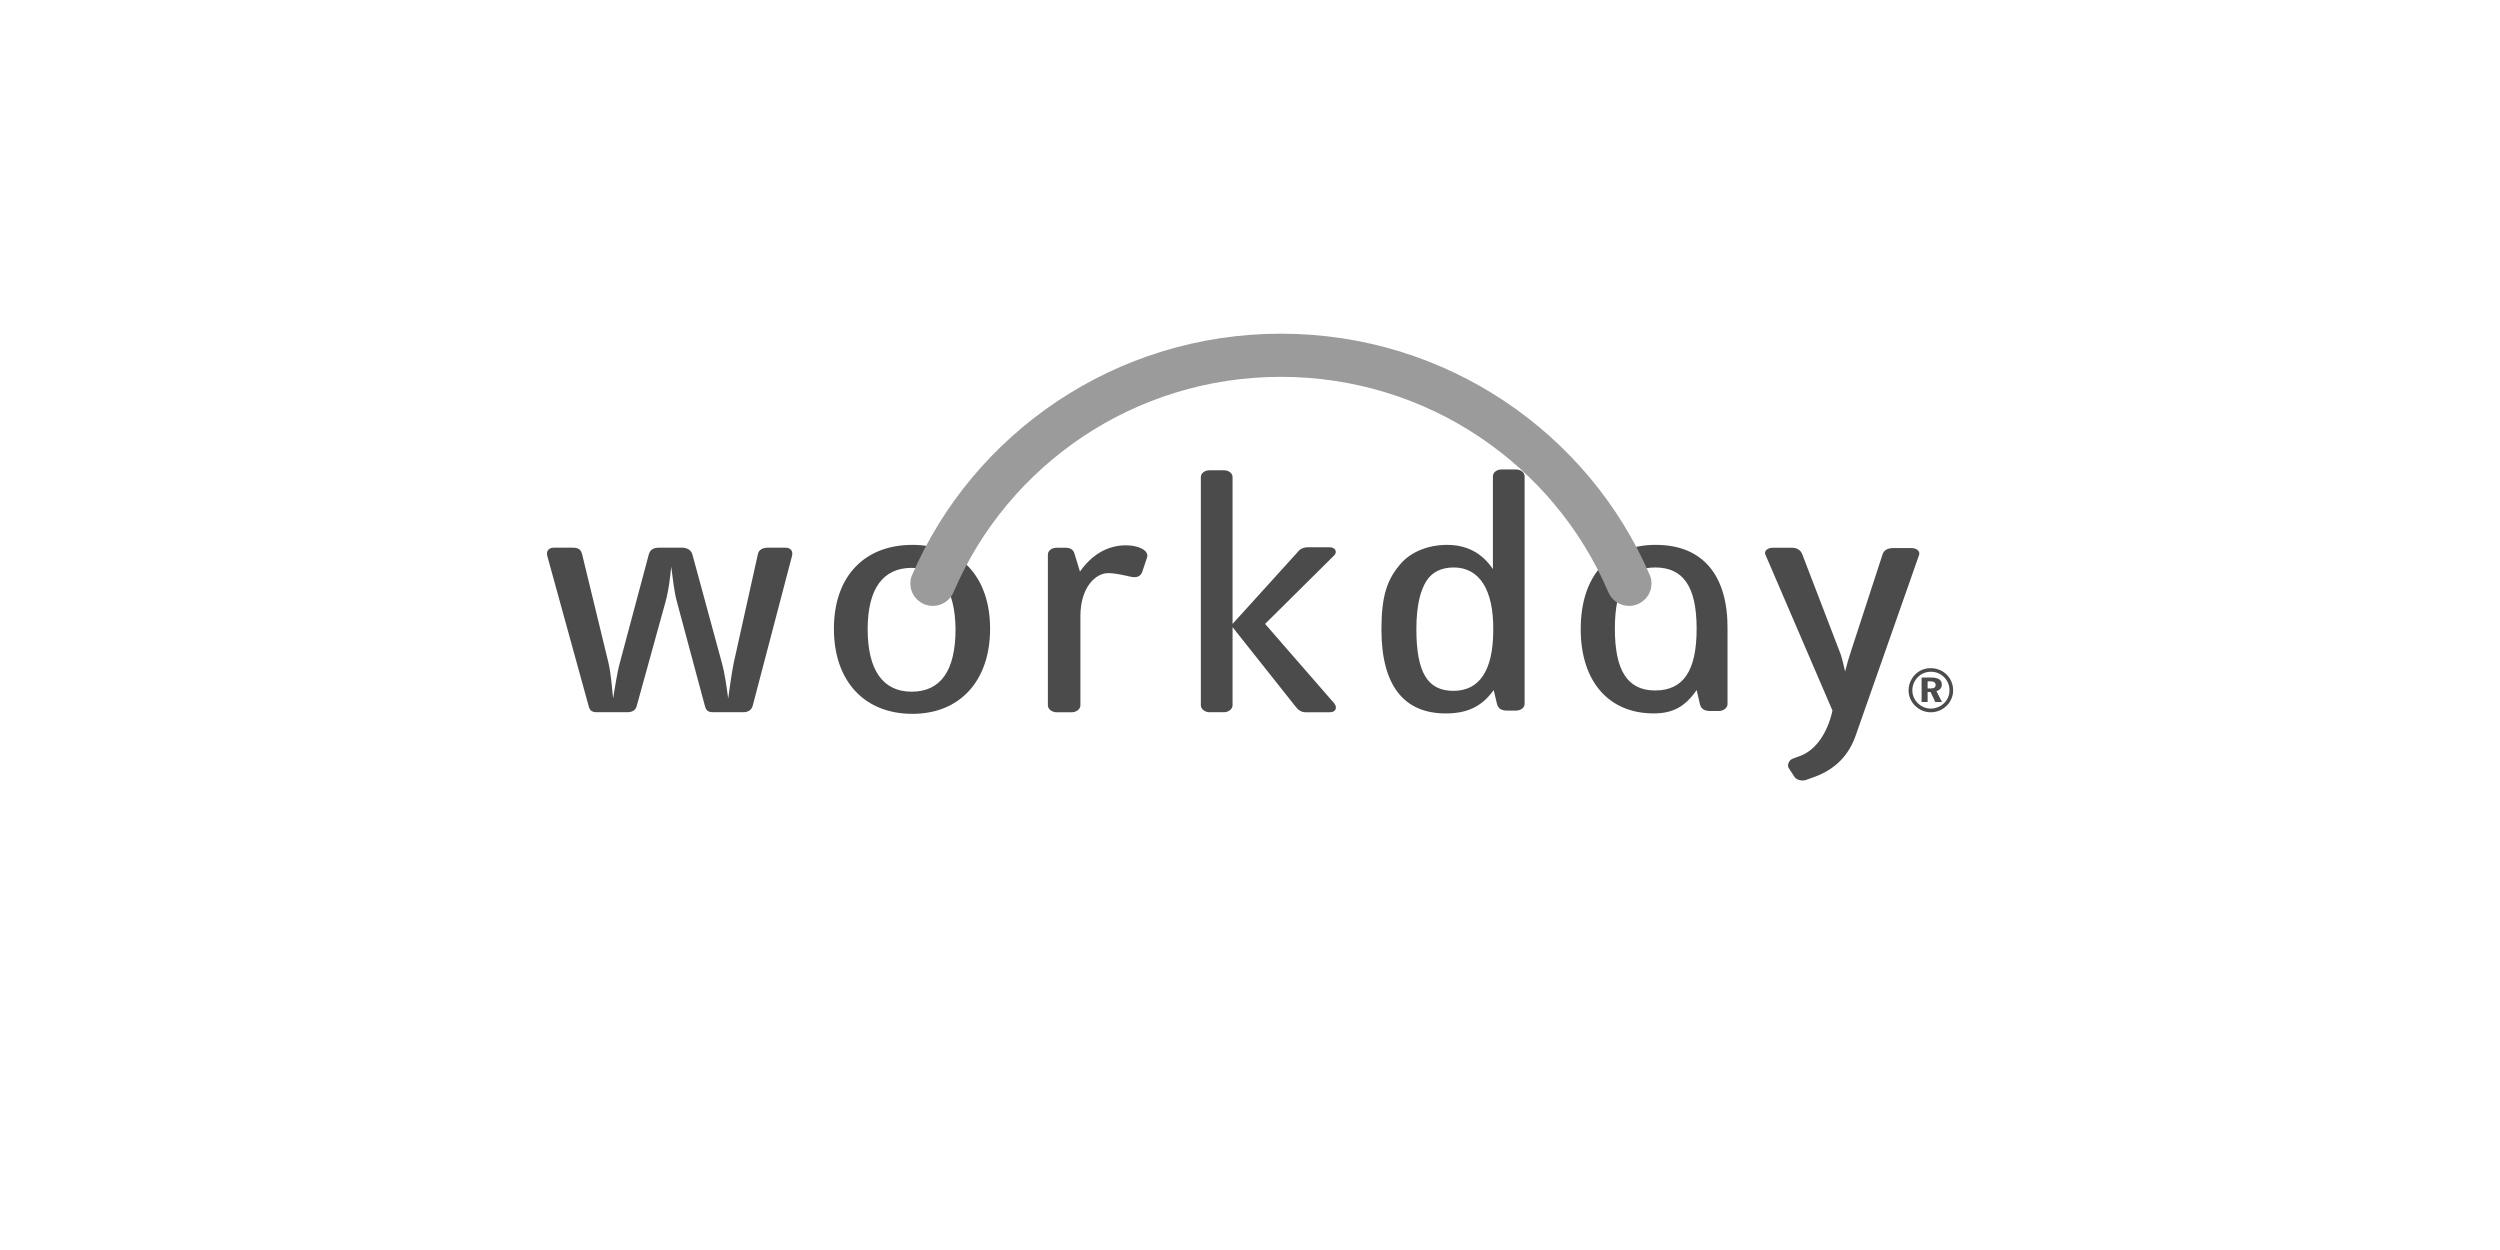
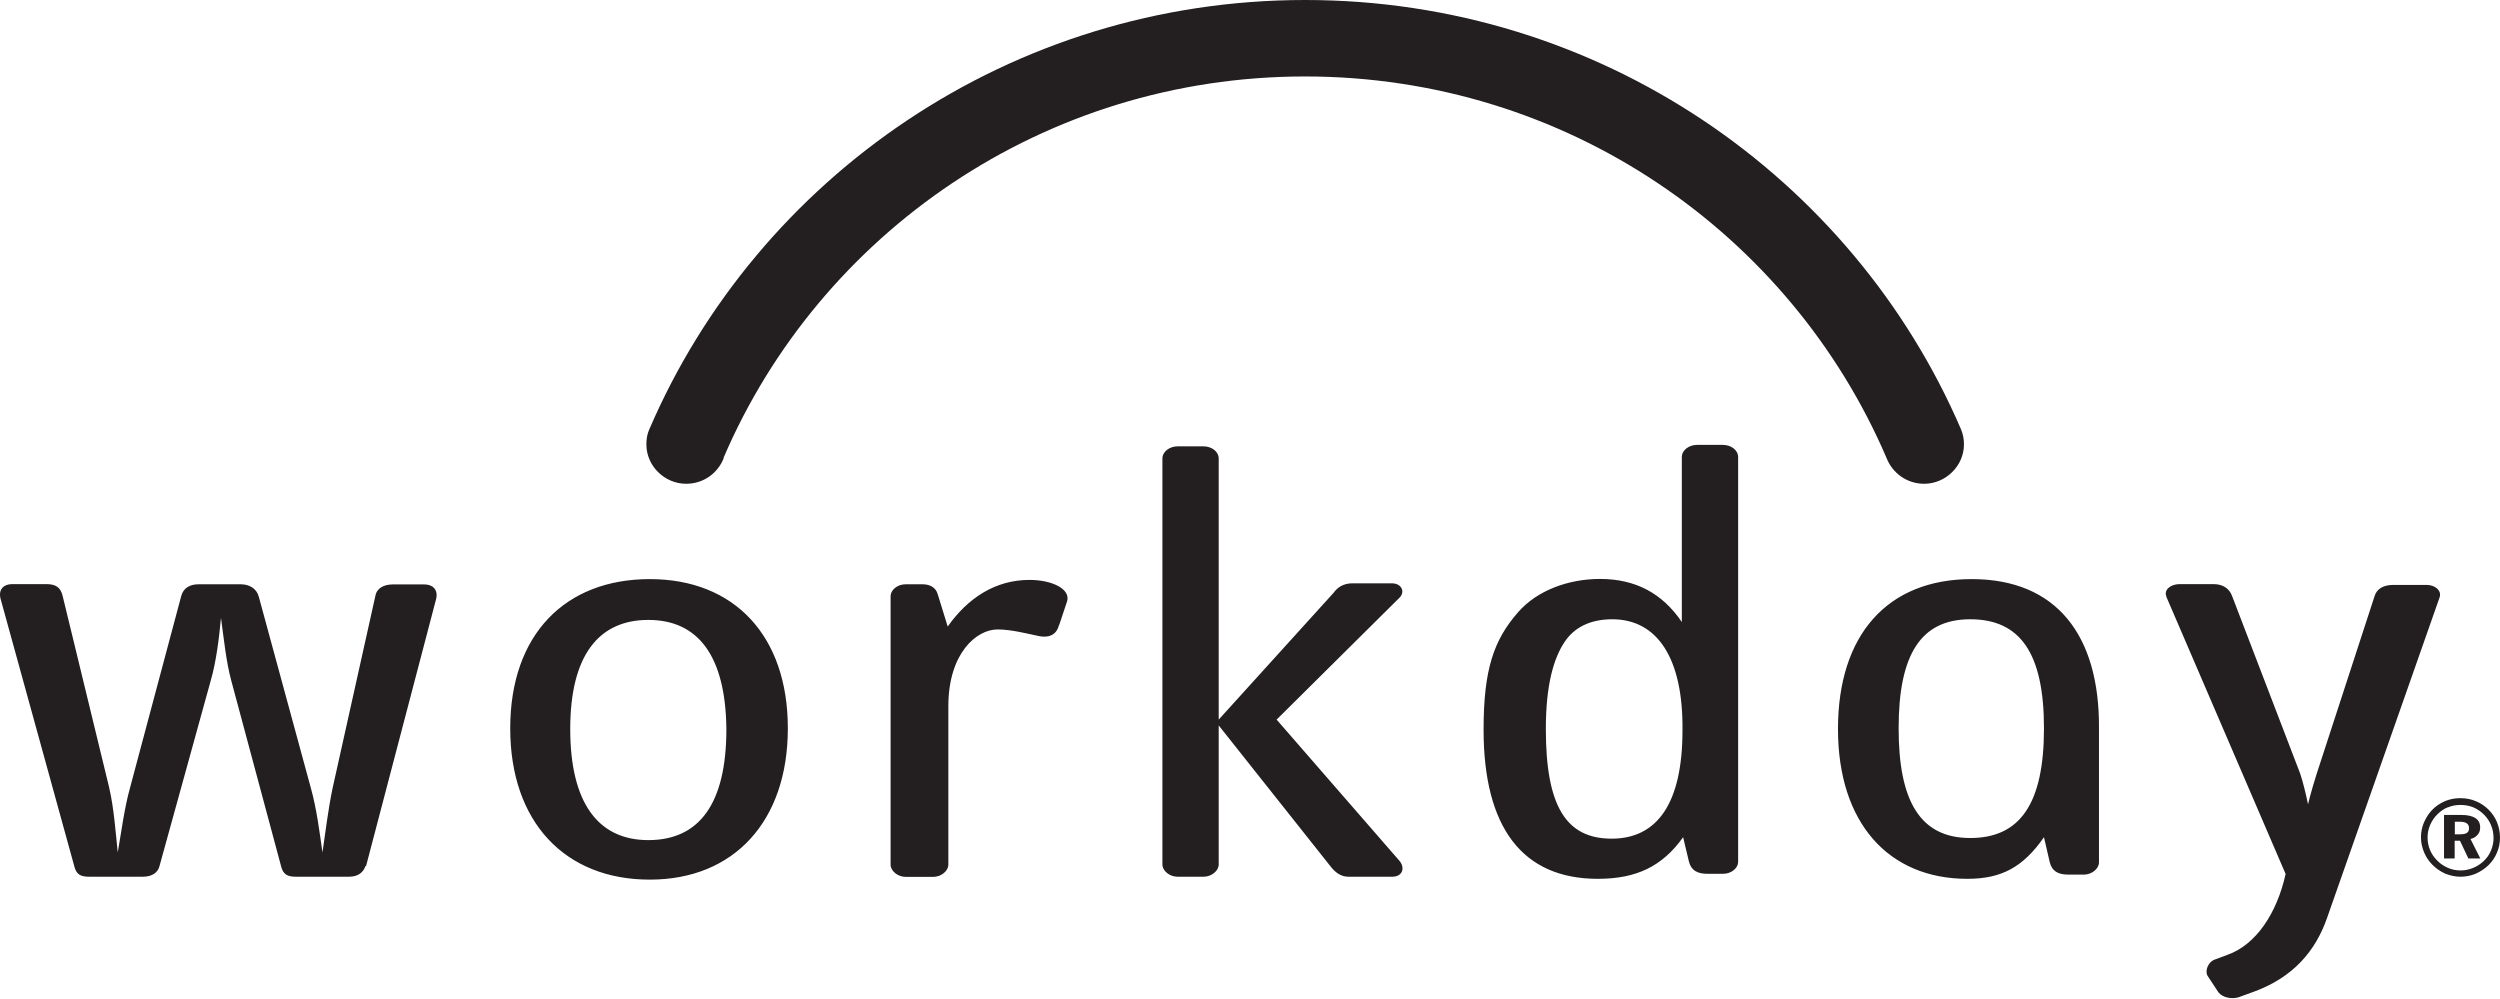
- <svg xmlns="http://www.w3.org/2000/svg" id="Layer_1" data-name="Layer 1" viewBox="0 0 800 400">
+ <svg xmlns="http://www.w3.org/2000/svg" id="Layer_1" data-name="Layer 1" viewBox="0 0 154.98 61.88">
  <defs>
    <style>
      .cls-1 {
-         fill: #9b9b9b;
-       }
- 
-       .cls-1, .cls-2 {
+         fill: #231f20;
        fill-rule: evenodd;
-       }
- 
-       .cls-2 {
-         fill: #4b4b4b;
      }
    </style>
  </defs>
-   <path id="Layer" class="cls-2" d="M240.82,225.98c-.39,1.16-1.3,1.93-3,1.93h-9.5c-1.56,0-2.34-.39-2.73-1.93l-8.98-33.42c-.91-3.35-1.3-7.35-1.82-11.23-.39,4-.91,8-1.82,11.23l-9.24,33.42c-.26,1.16-1.3,1.93-2.99,1.93h-9.63c-1.56,0-2.34-.39-2.73-1.93l-13.27-48.14c-.39-1.68.65-2.58,2.08-2.58h6.12c1.69,0,2.6.51,2.99,2.19l8.33,34.33c.91,3.87,1.17,8,1.56,11.74.65-3.61,1.17-7.87,2.21-11.61l9.24-34.58c.39-1.42,1.56-2.07,3.13-2.07h7.55c1.56,0,2.86.77,3.25,2.19l9.37,34.46c1.04,3.74,1.56,7.87,2.08,11.61.52-3.61,1.04-7.87,1.82-11.61l7.68-34.58c.26-1.42,1.56-2.07,3.13-2.07h5.73c1.43,0,2.47.9,2.08,2.58l-12.63,48.14ZM291.97,228.43c-15.23,0-25.12-10.32-25.12-27.23s9.89-26.84,25.12-26.84,24.86,10.2,24.86,26.84-9.63,27.23-24.86,27.23ZM291.71,181.72c-8.98,0-14.06,6.45-14.06,19.62s4.95,20,14.06,20,14.06-6.45,14.06-20c-.13-13.16-5.08-19.62-14.06-19.62ZM365.64,182.62c-.39,1.55-1.56,2.45-3.77,1.94-1.82-.39-4.82-1.16-7.29-1.16-3.78,0-8.85,4.26-8.85,13.81v28.52c0,1.16-1.3,2.19-2.73,2.19h-4.95c-1.43,0-2.73-1.03-2.73-2.19v-48.26c0-1.29,1.3-2.19,2.73-2.19h2.99c1.3,0,2.34.51,2.73,1.68l1.82,5.93c3.64-5.16,8.59-8.39,14.71-8.39,4.16,0,7.42,1.68,6.77,3.87l-1.43,4.26ZM485.13,227.4h-2.73c-1.95,0-3-.65-3.38-2.19l-1.04-4.39c-3.77,5.29-8.46,7.48-15.36,7.48-13.54,0-20.56-9.16-20.56-26.84,0-10.84,1.82-16.13,6.25-21.16,3.38-3.87,8.98-5.94,14.71-5.94,6.38,0,11.2,2.58,14.71,7.74v-29.68c0-1.29,1.3-2.19,2.73-2.19h4.69c1.43,0,2.73.9,2.73,2.19v72.78c0,1.29-1.3,2.19-2.73,2.19ZM465.21,181.59c-3.91,0-6.9,1.42-8.72,4.26-1.82,2.84-3.25,7.48-3.25,15.48,0,13.94,3.64,19.74,11.85,19.74s12.75-6.32,12.75-19.48c.13-13.04-4.55-20-12.63-20ZM425.65,227.92h-7.94c-1.3,0-2.34-.77-3.12-1.81l-20.17-25.42v25.03c0,1.16-1.3,2.19-2.73,2.19h-4.69c-1.43,0-2.73-1.03-2.73-2.19v-73.04c0-1.29,1.3-2.19,2.73-2.19h4.69c1.43,0,2.73.9,2.73,2.19v46.97l20.7-22.84c.65-.9,1.69-1.68,3.38-1.68h7.03c1.82,0,2.47,1.55,1.43,2.58l-22.13,21.94,22.13,25.42c1.04,1.29.52,2.84-1.3,2.84ZM564.92,177.46c-.52-1.16.78-2.19,2.34-2.19h6.12c1.69,0,2.86.77,3.38,2.19l12.24,31.87c.52,1.55,1.04,3.74,1.43,5.55.39-1.68,1.3-4.78,2.21-7.48l9.76-29.94c.39-1.42,1.69-2.07,3.39-2.07h5.98c1.56,0,2.73,1.03,2.34,2.19l-20.3,57.81c-2.08,5.94-6.12,10.58-13.02,13.16l-2.86,1.03c-1.17.39-2.86.13-3.64-.9l-1.95-2.97c-.52-.9.13-2.58,1.43-2.97l2.08-.77c5.21-1.81,8.98-7.48,10.54-14.58l-21.47-49.94ZM529.9,174.36c15.23,0,23.04,10.07,22.91,26.84v24.13c0,1.16-1.3,2.19-2.73,2.19h-2.73c-1.95,0-2.99-.65-3.38-2.19l-1.04-4.52c-3.77,5.42-7.68,7.48-13.8,7.48-14.19,0-23.3-10.07-23.3-26.97s8.85-26.97,24.08-26.97ZM529.64,220.95c8.98,0,13.28-6.2,13.28-19.74s-4.29-19.62-13.28-19.62-12.88,6.45-12.88,19.62,3.91,19.74,12.88,19.74ZM620.65,214.35c.87.36,1.65.9,2.33,1.57.65.66,1.16,1.42,1.49,2.25.35.86.53,1.75.53,2.71s-.18,1.86-.55,2.72c-.35.87-.87,1.61-1.55,2.27-.69.66-1.47,1.17-2.34,1.53-.86.35-1.76.53-2.71.53s-1.86-.19-2.72-.54c-.87-.37-1.65-.92-2.34-1.59-.67-.66-1.16-1.42-1.51-2.25-.36-.86-.54-1.73-.54-2.66,0-.65.1-1.26.26-1.89.18-.6.43-1.2.78-1.78.65-1.07,1.49-1.9,2.54-2.51,1.07-.6,2.24-.9,3.51-.9.98,0,1.91.18,2.79.55ZM615.63,215.4c-.71.27-1.33.7-1.88,1.24-.59.56-1.02,1.22-1.34,1.96-.31.73-.46,1.48-.46,2.26s.14,1.53.43,2.23c.3.7.73,1.34,1.28,1.88.57.57,1.22,1.02,1.94,1.32.72.31,1.48.46,2.27.46s1.51-.16,2.24-.44c.72-.29,1.39-.72,1.98-1.28.55-.52.98-1.15,1.29-1.86.3-.7.45-1.44.45-2.2,0-.84-.14-1.61-.43-2.33-.28-.7-.71-1.35-1.25-1.91-.59-.58-1.22-1.03-1.94-1.32-.72-.29-1.49-.45-2.31-.45s-1.57.14-2.26.43ZM618.02,216.81c1.11,0,1.96.2,2.52.57.57.39.84.93.84,1.7,0,.52-.15.95-.45,1.31-.31.37-.74.63-1.27.76l1.77,3.5h-2.14l-1.51-3.21h-.94v3.21h-1.93v-7.84h3.1ZM616.84,220.3h.94c.57,0,.97-.1,1.23-.27.26-.18.39-.44.39-.83s-.13-.68-.41-.88c-.3-.19-.73-.29-1.31-.29h-.84v2.27Z" />
-   <path id="Layer-2" data-name="Layer" class="cls-1" d="M305.25,189.24c17.31-40.39,57.66-68.65,104.65-68.65s87.34,28.26,104.65,68.65c1.04,2.71,3.64,4.65,6.77,4.65,3.9,0,7.16-3.23,7.16-7.1,0-.9-.13-1.8-.52-2.71-19.53-45.42-65.08-77.3-118.06-77.3s-98.53,31.87-118.06,77.3c-.39.77-.52,1.81-.52,2.71,0,3.87,3.25,7.1,7.16,7.1,3.12,0,5.73-1.93,6.77-4.65Z" />
+   <path id="Layer" class="cls-1" d="M22.66,53.68c-.14.4-.45.67-1.03.67h-3.27c-.54,0-.81-.13-.94-.67l-3.09-11.51c-.31-1.16-.45-2.53-.63-3.87-.13,1.38-.31,2.76-.63,3.87l-3.18,11.51c-.09.4-.45.67-1.03.67h-3.32c-.54,0-.81-.13-.94-.67L.03,37.1c-.14-.58.22-.89.72-.89h2.11c.58,0,.9.18,1.03.76l2.87,11.82c.31,1.33.4,2.76.54,4.05.22-1.24.4-2.71.76-4l3.18-11.91c.14-.49.54-.71,1.08-.71h2.6c.54,0,.99.27,1.12.76l3.23,11.87c.36,1.29.54,2.71.72,4,.18-1.24.36-2.71.63-4l2.65-11.91c.09-.49.54-.71,1.08-.71h1.97c.49,0,.85.31.72.89l-4.35,16.58-.03-.02ZM40.28,54.53c-5.25,0-8.65-3.56-8.65-9.38s3.41-9.25,8.65-9.25,8.56,3.51,8.56,9.25-3.32,9.38-8.56,9.38ZM40.19,38.43c-3.09,0-4.84,2.22-4.84,6.76s1.7,6.89,4.84,6.89,4.84-2.22,4.84-6.89c-.05-4.53-1.75-6.76-4.84-6.76ZM65.65,38.75c-.13.53-.54.84-1.3.67-.63-.13-1.66-.4-2.51-.4-1.3,0-3.05,1.47-3.05,4.76v9.82c0,.4-.45.76-.94.76h-1.7c-.49,0-.94-.36-.94-.76v-16.62c0-.44.45-.76.94-.76h1.03c.45,0,.81.18.94.58l.63,2.04c1.26-1.78,2.96-2.89,5.07-2.89,1.43,0,2.56.58,2.33,1.33l-.49,1.47h0ZM106.81,54.17h-.94c-.67,0-1.03-.22-1.17-.76l-.36-1.51c-1.3,1.82-2.91,2.58-5.29,2.58-4.66,0-7.08-3.16-7.08-9.25,0-3.73.63-5.56,2.15-7.29,1.17-1.33,3.09-2.05,5.07-2.05,2.2,0,3.86.89,5.07,2.67v-10.22c0-.44.45-.76.94-.76h1.61c.49,0,.94.31.94.76v25.07c0,.44-.45.76-.94.76ZM99.95,38.39c-1.35,0-2.38.49-3,1.47-.63.98-1.12,2.58-1.12,5.33,0,4.8,1.26,6.8,4.08,6.8s4.39-2.18,4.39-6.71c.05-4.49-1.57-6.89-4.35-6.89ZM86.32,54.35h-2.74c-.45,0-.81-.27-1.08-.62l-6.95-8.76v8.62c0,.4-.45.76-.94.76h-1.61c-.49,0-.94-.36-.94-.76v-25.16c0-.44.45-.76.94-.76h1.61c.49,0,.94.31.94.76v16.18l7.13-7.87c.22-.31.58-.58,1.17-.58h2.42c.63,0,.85.53.49.89l-7.62,7.56,7.62,8.76c.36.44.18.98-.45.98h.01ZM134.3,36.97c-.18-.4.27-.76.81-.76h2.11c.58,0,.99.27,1.16.76l4.21,10.98c.18.53.36,1.29.49,1.91.13-.58.45-1.65.76-2.58l3.36-10.31c.14-.49.58-.71,1.17-.71h2.06c.54,0,.94.36.81.76l-6.99,19.91c-.72,2.05-2.11,3.65-4.48,4.53l-.99.36c-.4.13-.99.04-1.26-.31l-.67-1.02c-.18-.31.04-.89.49-1.02l.72-.27c1.79-.62,3.09-2.58,3.63-5.02l-7.4-17.2h0ZM122.23,35.9c5.25,0,7.93,3.47,7.89,9.25v8.31c0,.4-.45.76-.94.76h-.94c-.67,0-1.03-.22-1.17-.76l-.36-1.56c-1.3,1.87-2.65,2.58-4.75,2.58-4.89,0-8.02-3.47-8.02-9.29s3.05-9.29,8.29-9.29h0ZM122.14,51.95c3.09,0,4.57-2.13,4.57-6.8s-1.48-6.76-4.57-6.76-4.44,2.22-4.44,6.76,1.35,6.8,4.44,6.8ZM153.49,49.67c.3.12.57.31.8.54.22.23.4.49.51.78.12.3.18.6.18.93s-.06.64-.19.94c-.12.3-.3.55-.53.78-.24.23-.51.4-.8.53-.3.12-.61.18-.93.18s-.64-.07-.94-.19c-.3-.13-.57-.32-.8-.55s-.4-.49-.52-.78c-.12-.3-.19-.6-.19-.92,0-.22.03-.44.09-.65s.15-.41.27-.61c.22-.37.51-.65.88-.86.37-.21.77-.31,1.21-.31.34,0,.66.06.96.19ZM151.76,50.04c-.24.09-.46.24-.65.43-.2.19-.35.42-.46.67s-.16.51-.16.78.05.53.15.77c.1.24.25.46.44.65.19.2.42.35.67.46s.51.16.78.16.52-.05.77-.15.48-.25.68-.44c.19-.18.34-.4.44-.64s.16-.5.16-.76c0-.29-.05-.56-.15-.8-.09-.24-.24-.46-.43-.66-.2-.2-.42-.35-.67-.46-.25-.1-.51-.15-.8-.15s-.54.05-.78.15h0ZM152.59,50.52c.38,0,.68.07.87.2.2.13.29.32.29.58,0,.18-.05.33-.16.45-.11.13-.26.22-.44.26l.61,1.21h-.74l-.52-1.1h-.33v1.1h-.66v-2.7h1.08ZM152.18,51.72h.33c.19,0,.34-.03.42-.09.09-.06.13-.15.13-.29s-.05-.24-.14-.3c-.1-.07-.25-.1-.45-.1h-.29v.78h0Z" />
+   <path id="Layer-2" class="cls-1" d="M44.85,28.39c5.96-13.91,19.86-23.65,36.05-23.65s30.08,9.73,36.05,23.65c.36.93,1.26,1.6,2.33,1.6,1.34,0,2.47-1.11,2.47-2.44,0-.31-.05-.62-.18-.93C114.84,10.97,99.15,0,80.91,0s-33.94,10.98-40.66,26.62c-.13.27-.18.62-.18.93,0,1.33,1.12,2.44,2.47,2.44,1.08,0,1.97-.67,2.33-1.6h-.02Z" />
</svg>
